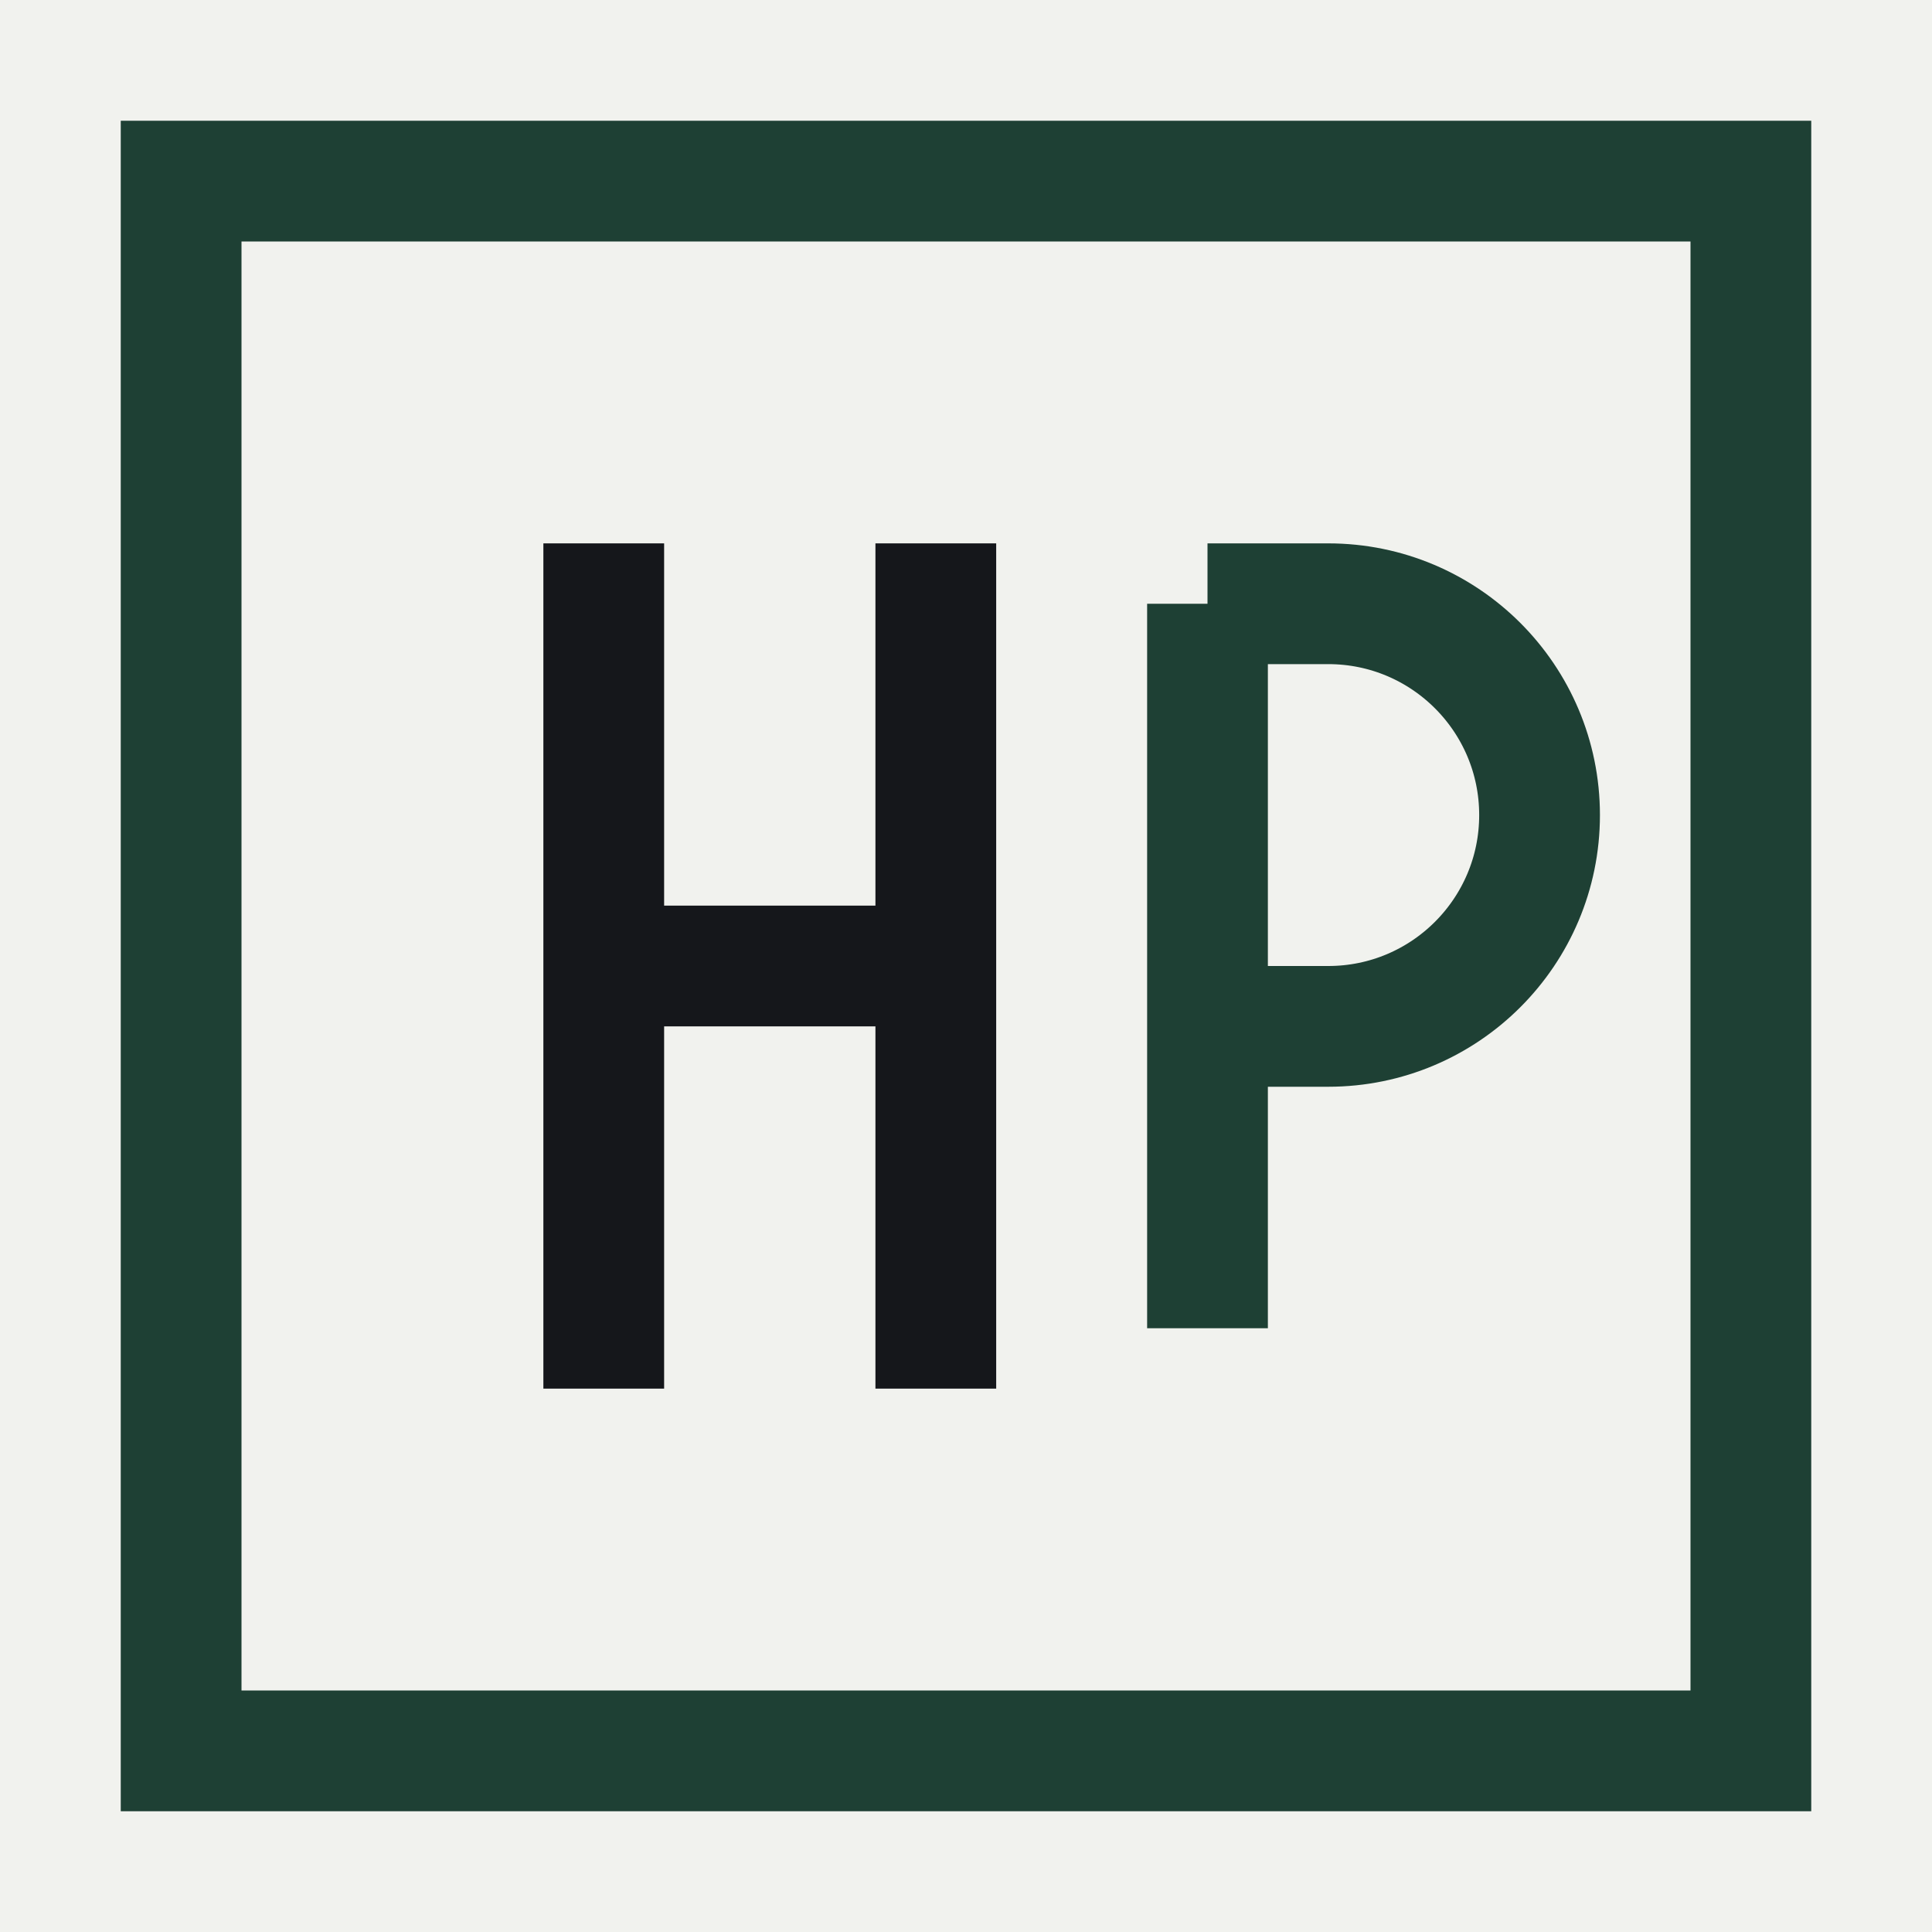
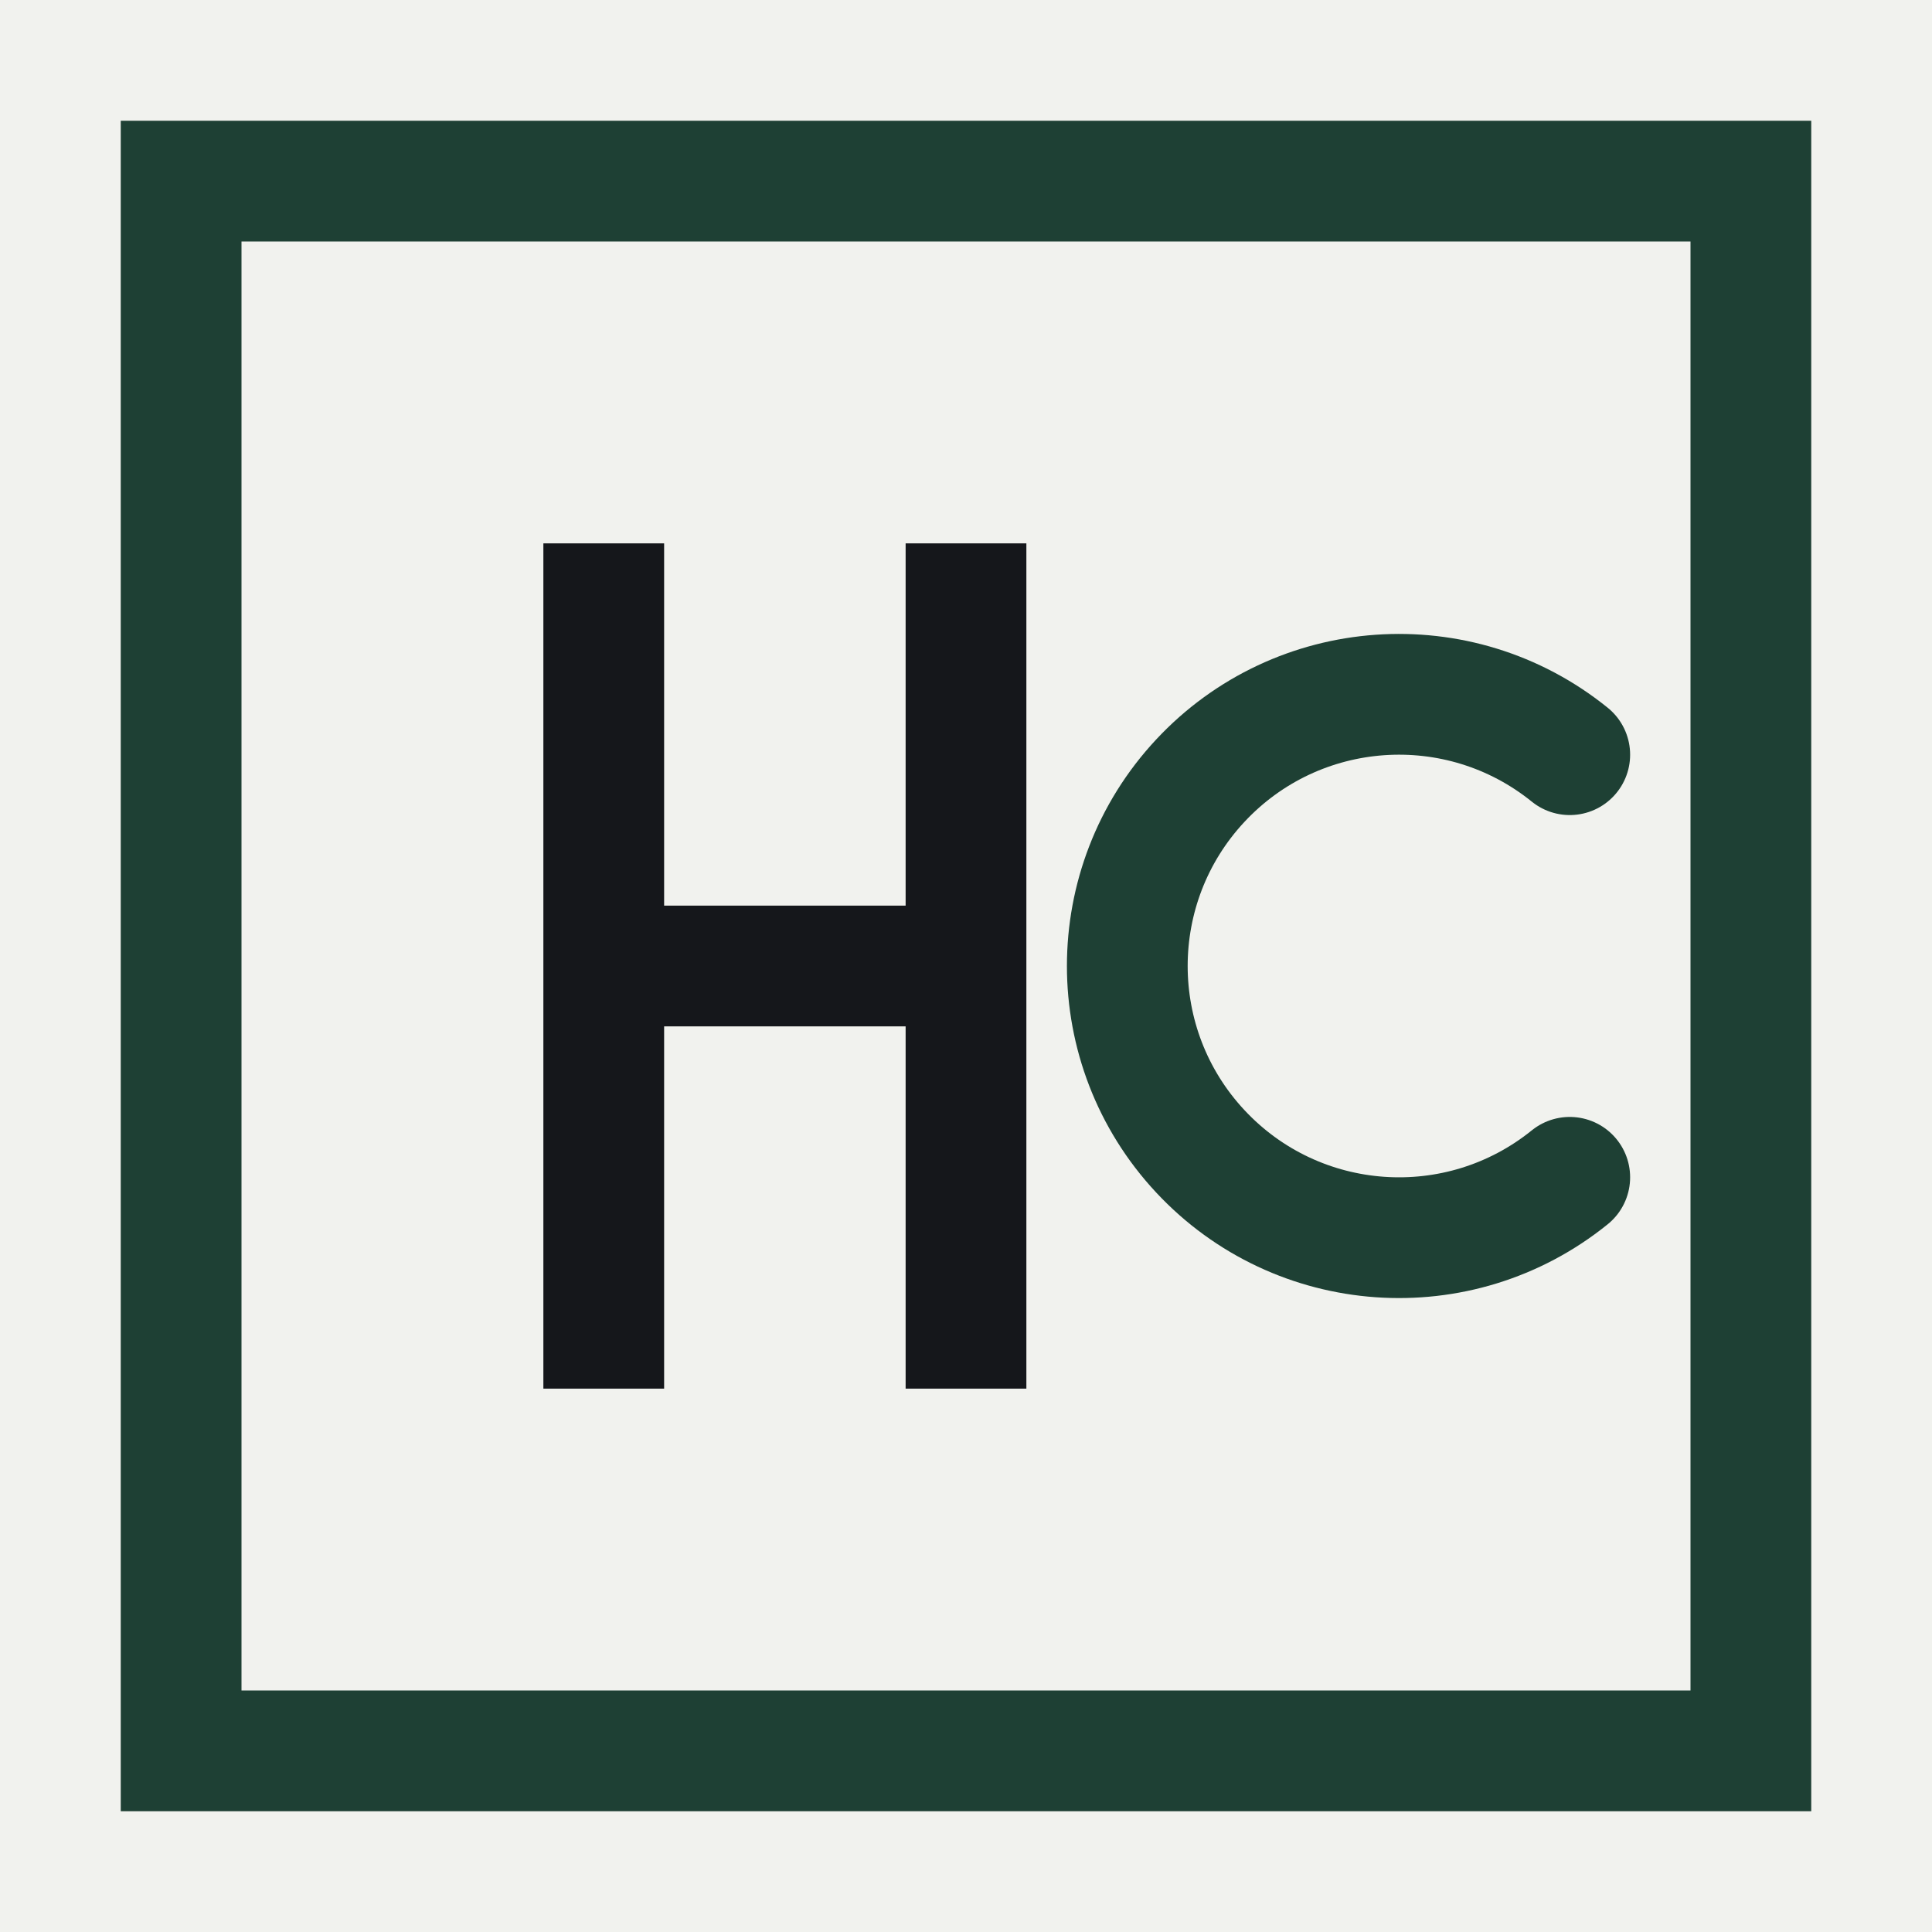
<svg xmlns="http://www.w3.org/2000/svg" viewBox="0 0 64 64">
  <rect width="64" height="64" fill="#f1f2ee" />
  <rect x="6" y="6" width="52" height="52" fill="none" stroke="#1e4034" stroke-width="4" />
-   <path d="M20 20v24M20 32h11M31 20v24" fill="none" stroke="#15171b" stroke-width="4" stroke-linecap="square" />
-   <path d="M40 20v24M40 20h4a7 7 0 0 1 0 14h-4" fill="none" stroke="#1e4034" stroke-width="4" />
+   <path d="M20 20v24M20 32h12M32 20v24" fill="none" stroke="#15171b" stroke-width="4" stroke-linecap="square" />
+   <path d="M52 25a9 9 0 1 0 0 14" fill="none" stroke="#1e4034" stroke-width="4" stroke-linecap="round" />
</svg>
